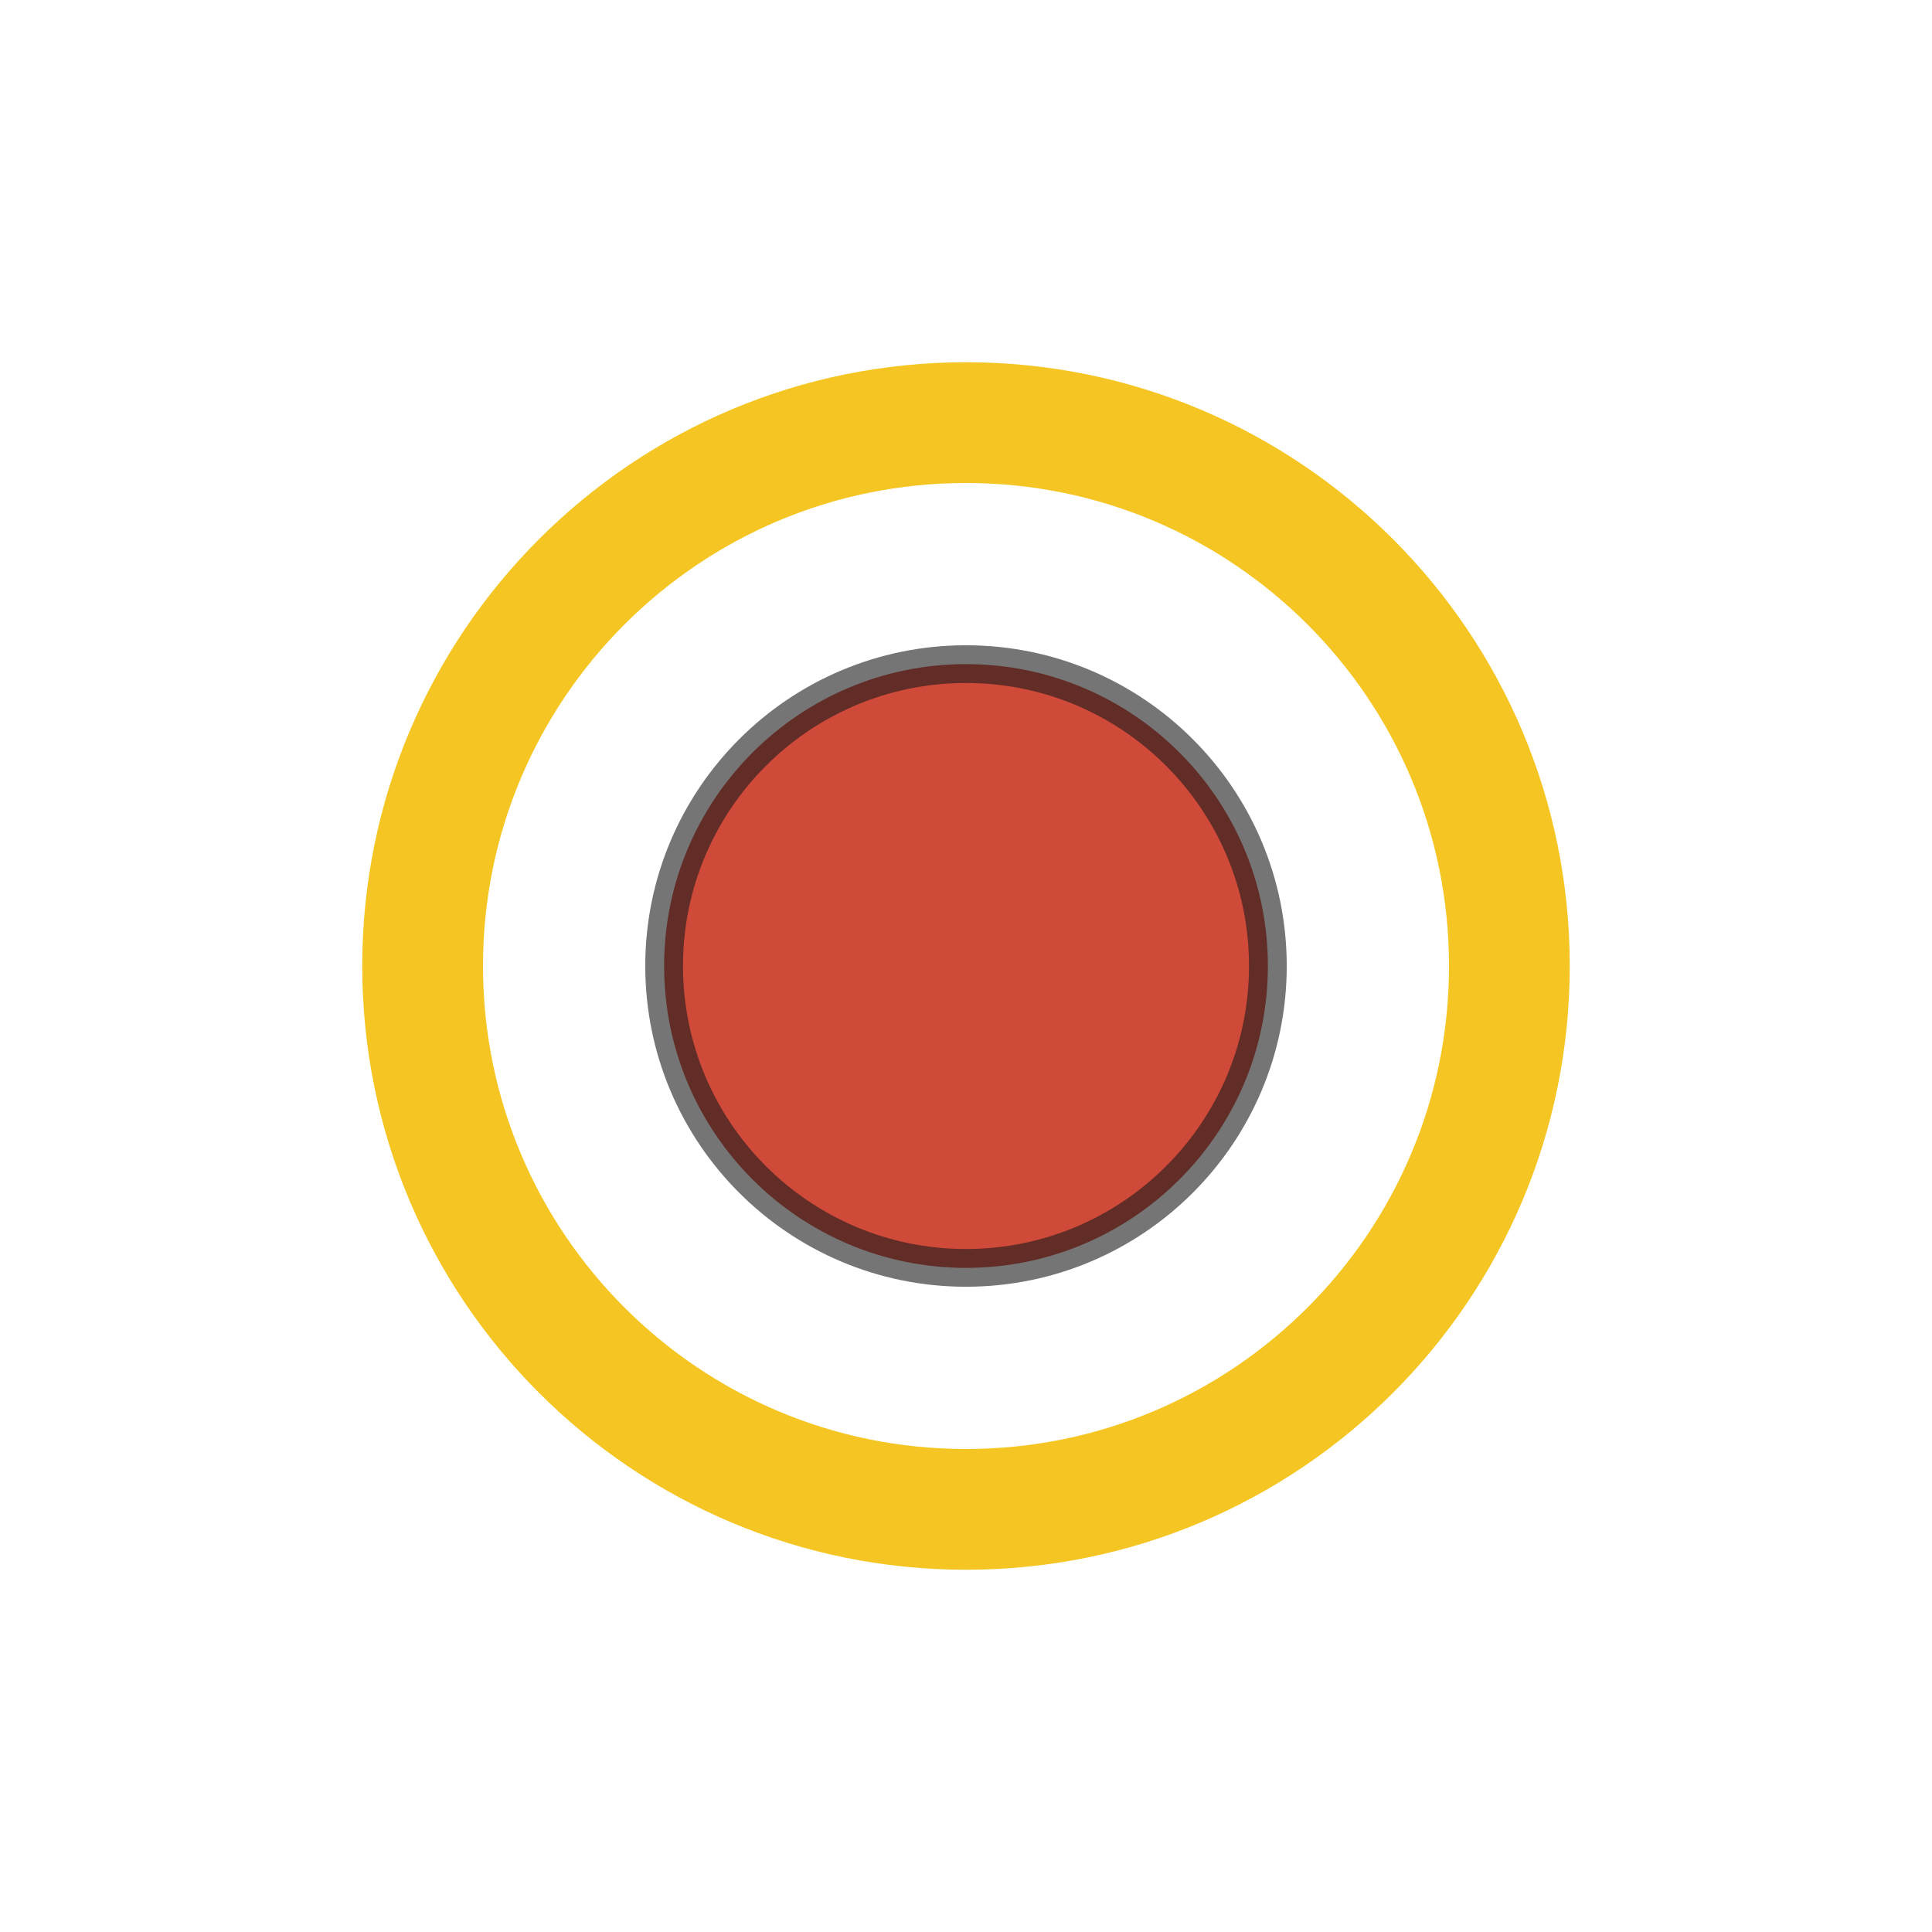
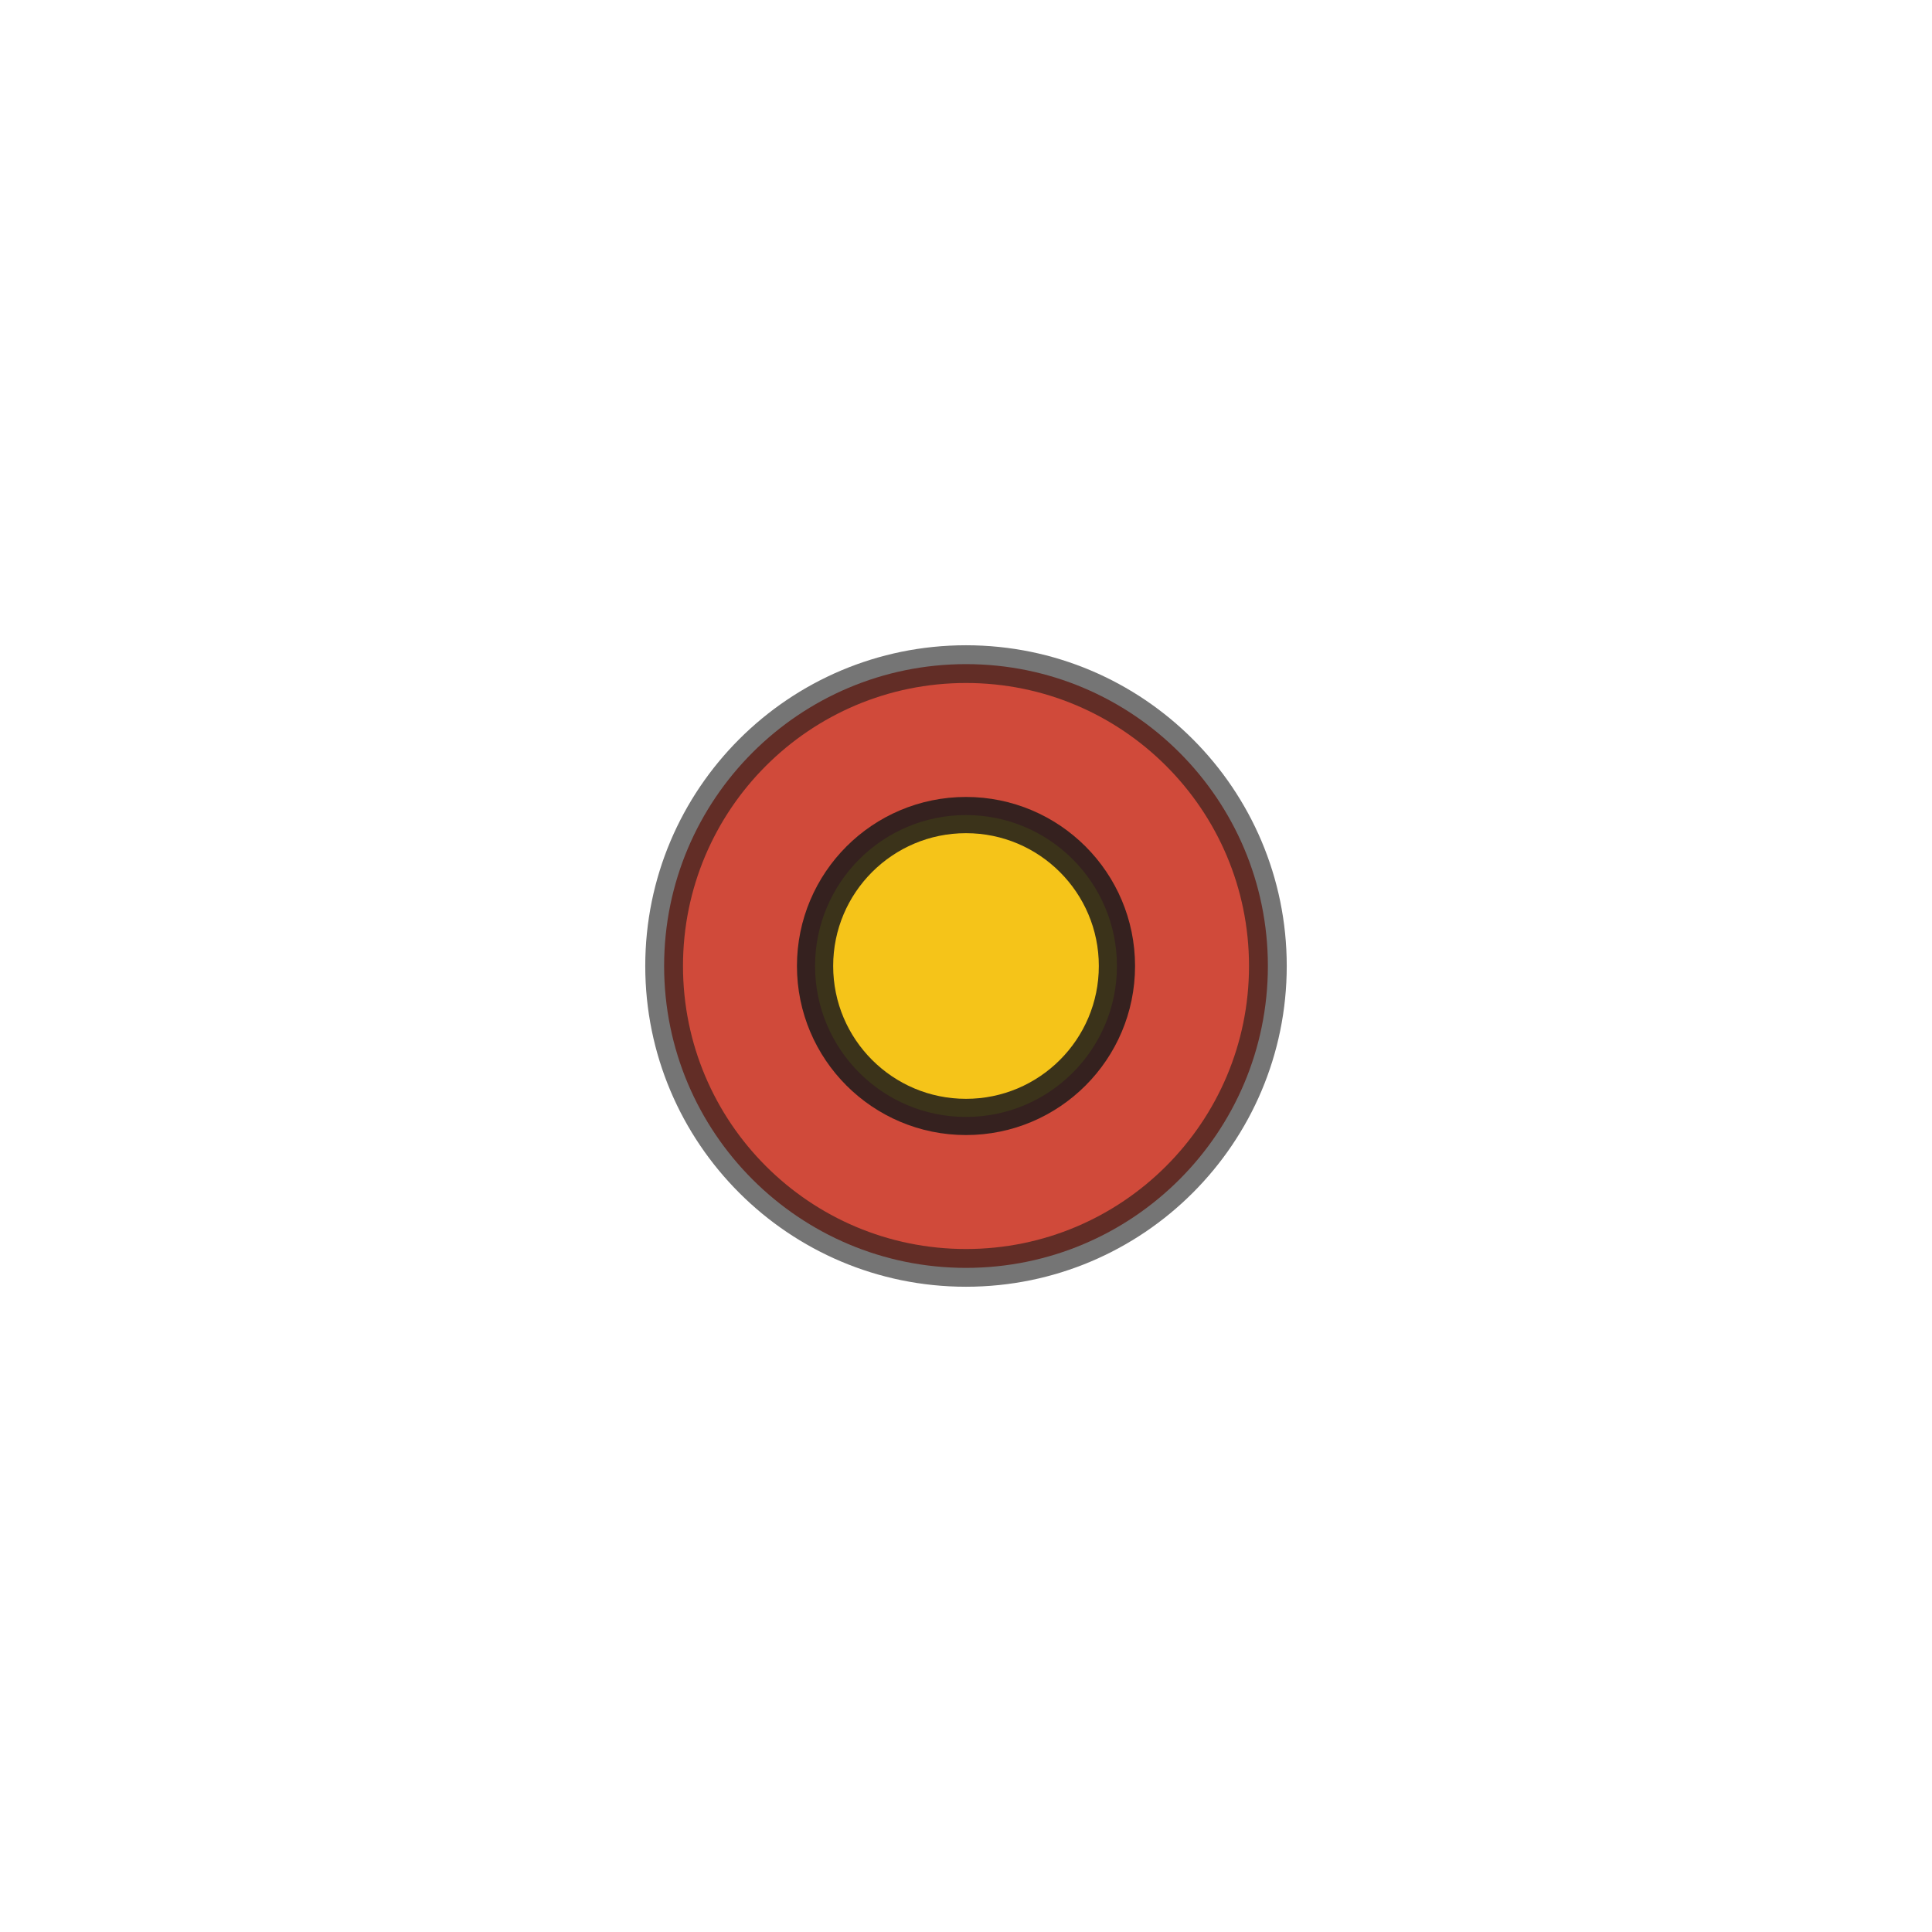
<svg xmlns="http://www.w3.org/2000/svg" viewBox="0 0 64 64" width="64" height="64">
-   <circle cx="32" cy="32" r="18" fill="none" stroke="#f5c419" stroke-width="4.0" stroke-opacity="0.95" />
  <circle cx="32" cy="32" r="10" fill="#d04a3a" stroke="#1a1a1a" stroke-width="1.25" stroke-opacity="0.6" />
+   <circle cx="32" cy="32" r="5" fill="#f5c419" stroke="#1a1a1a" stroke-width="1.2" stroke-opacity="0.85" />
</svg>
